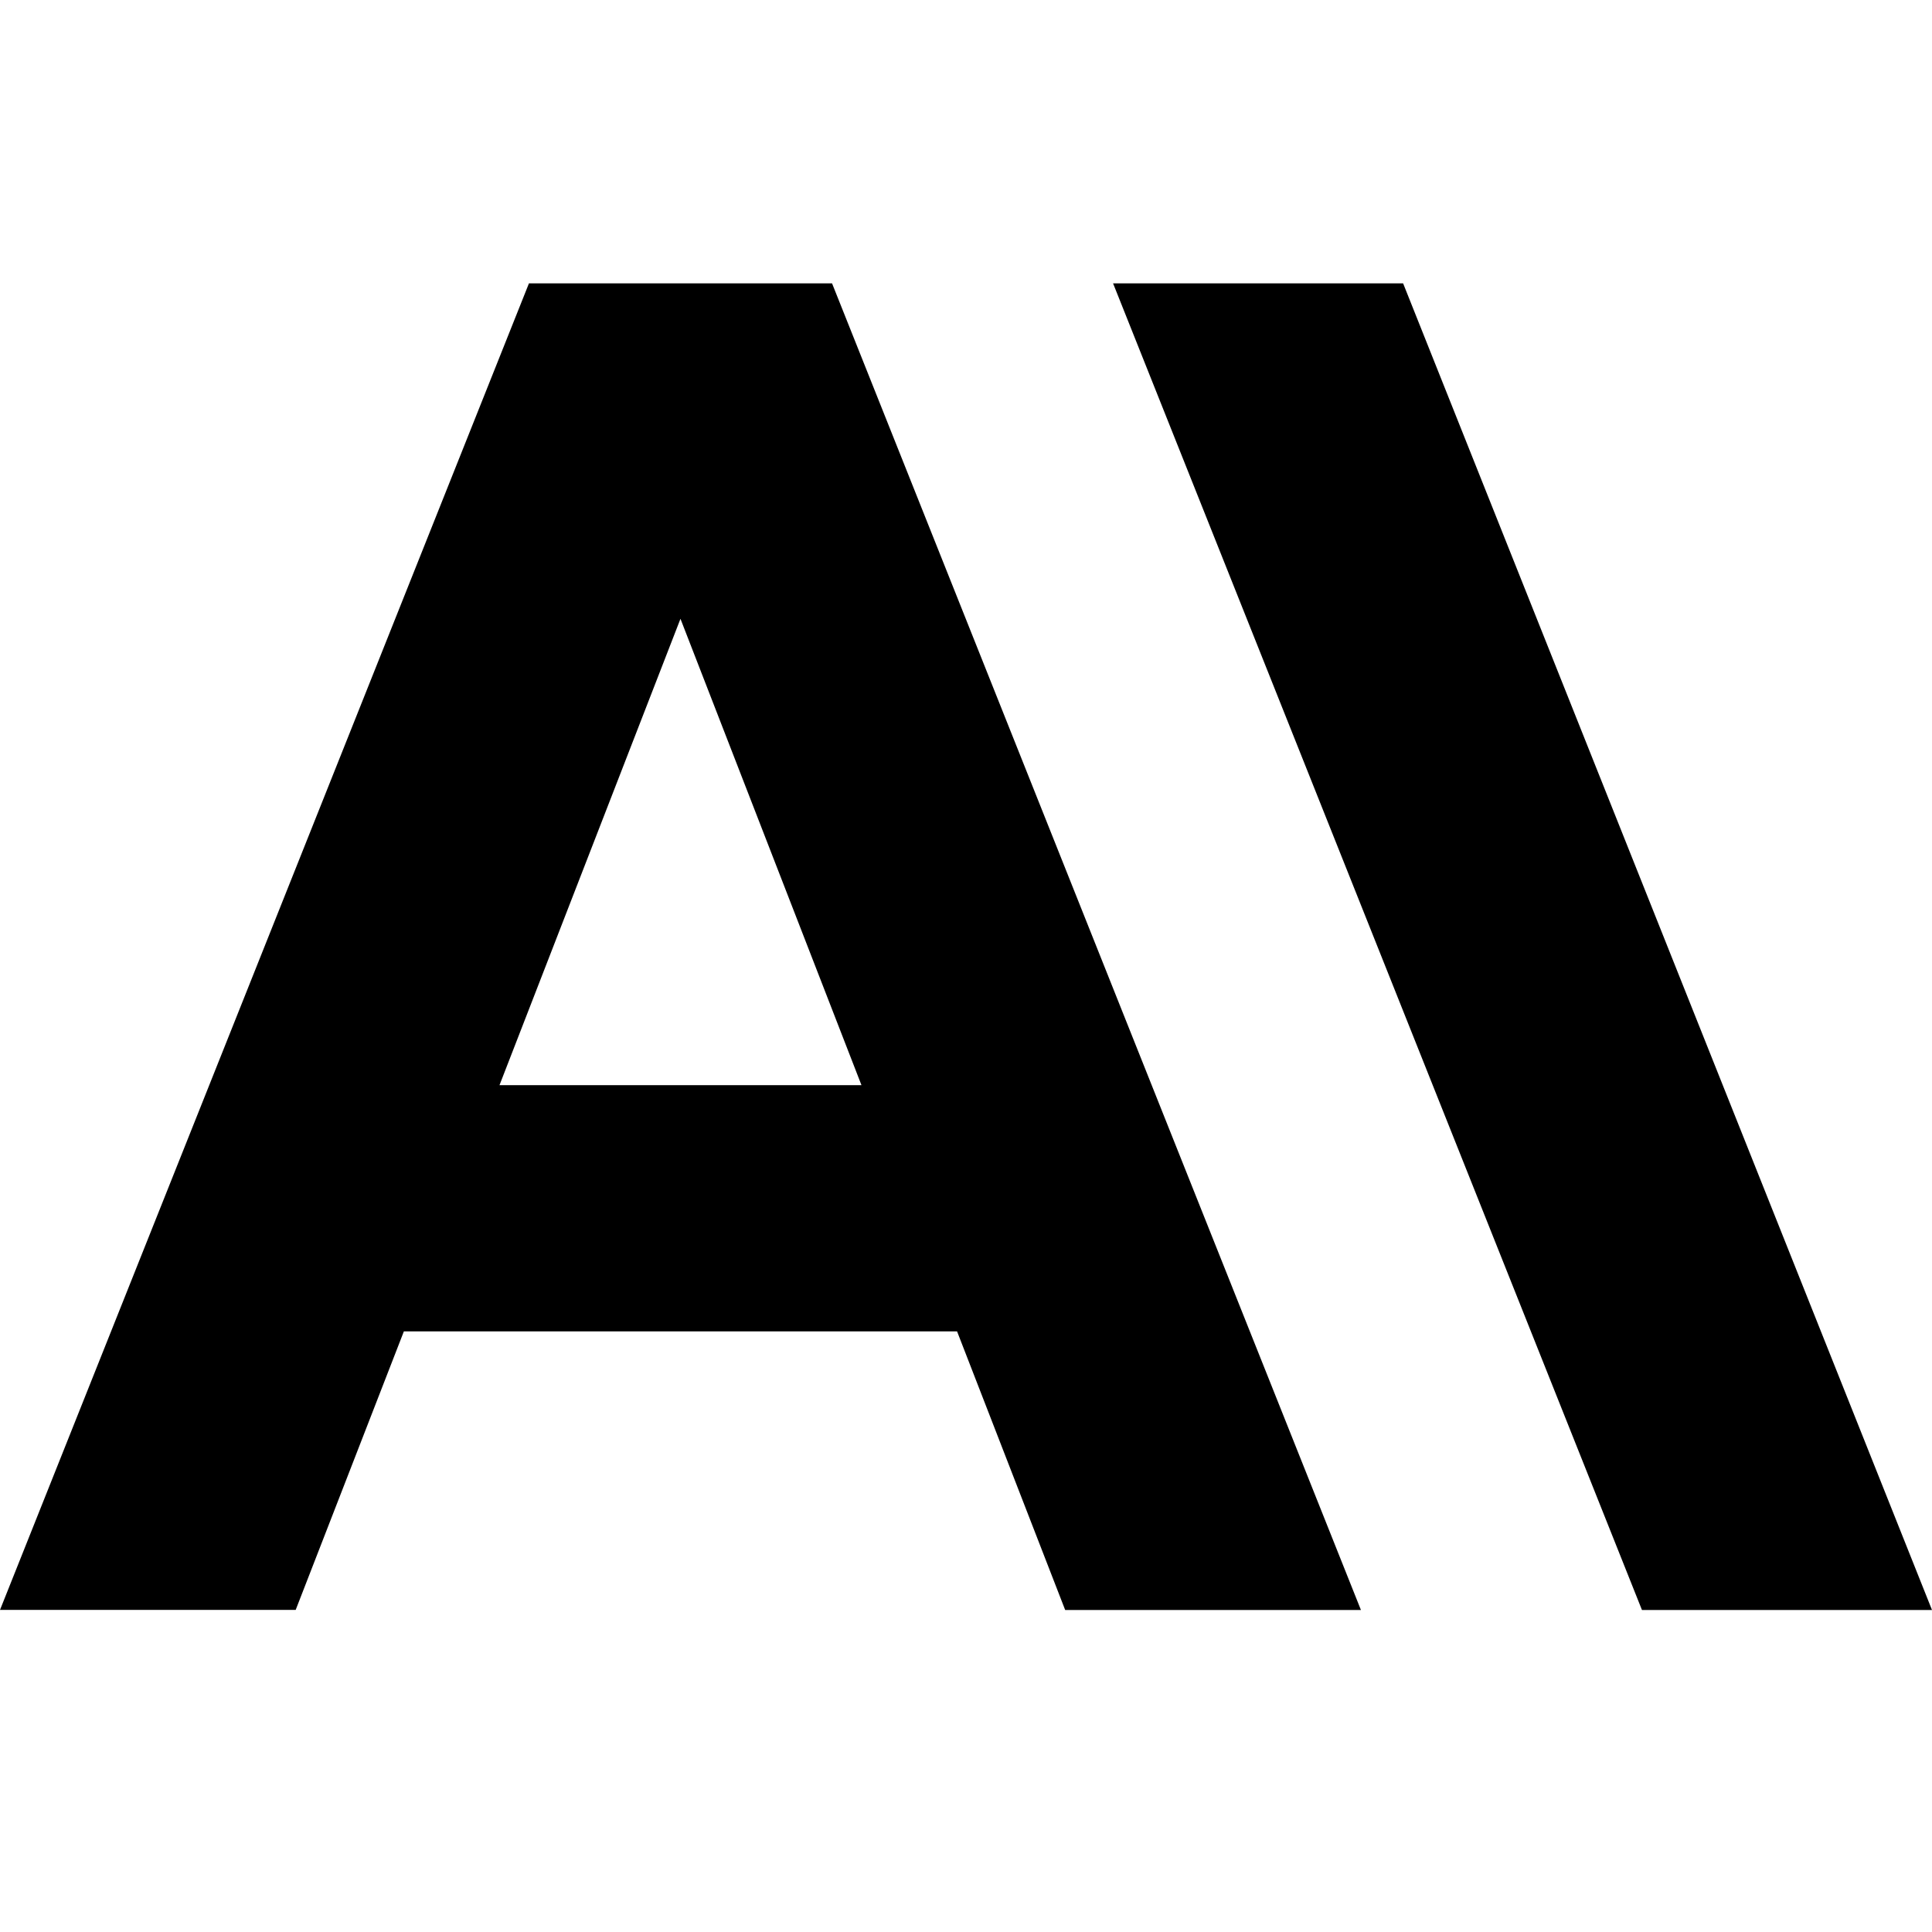
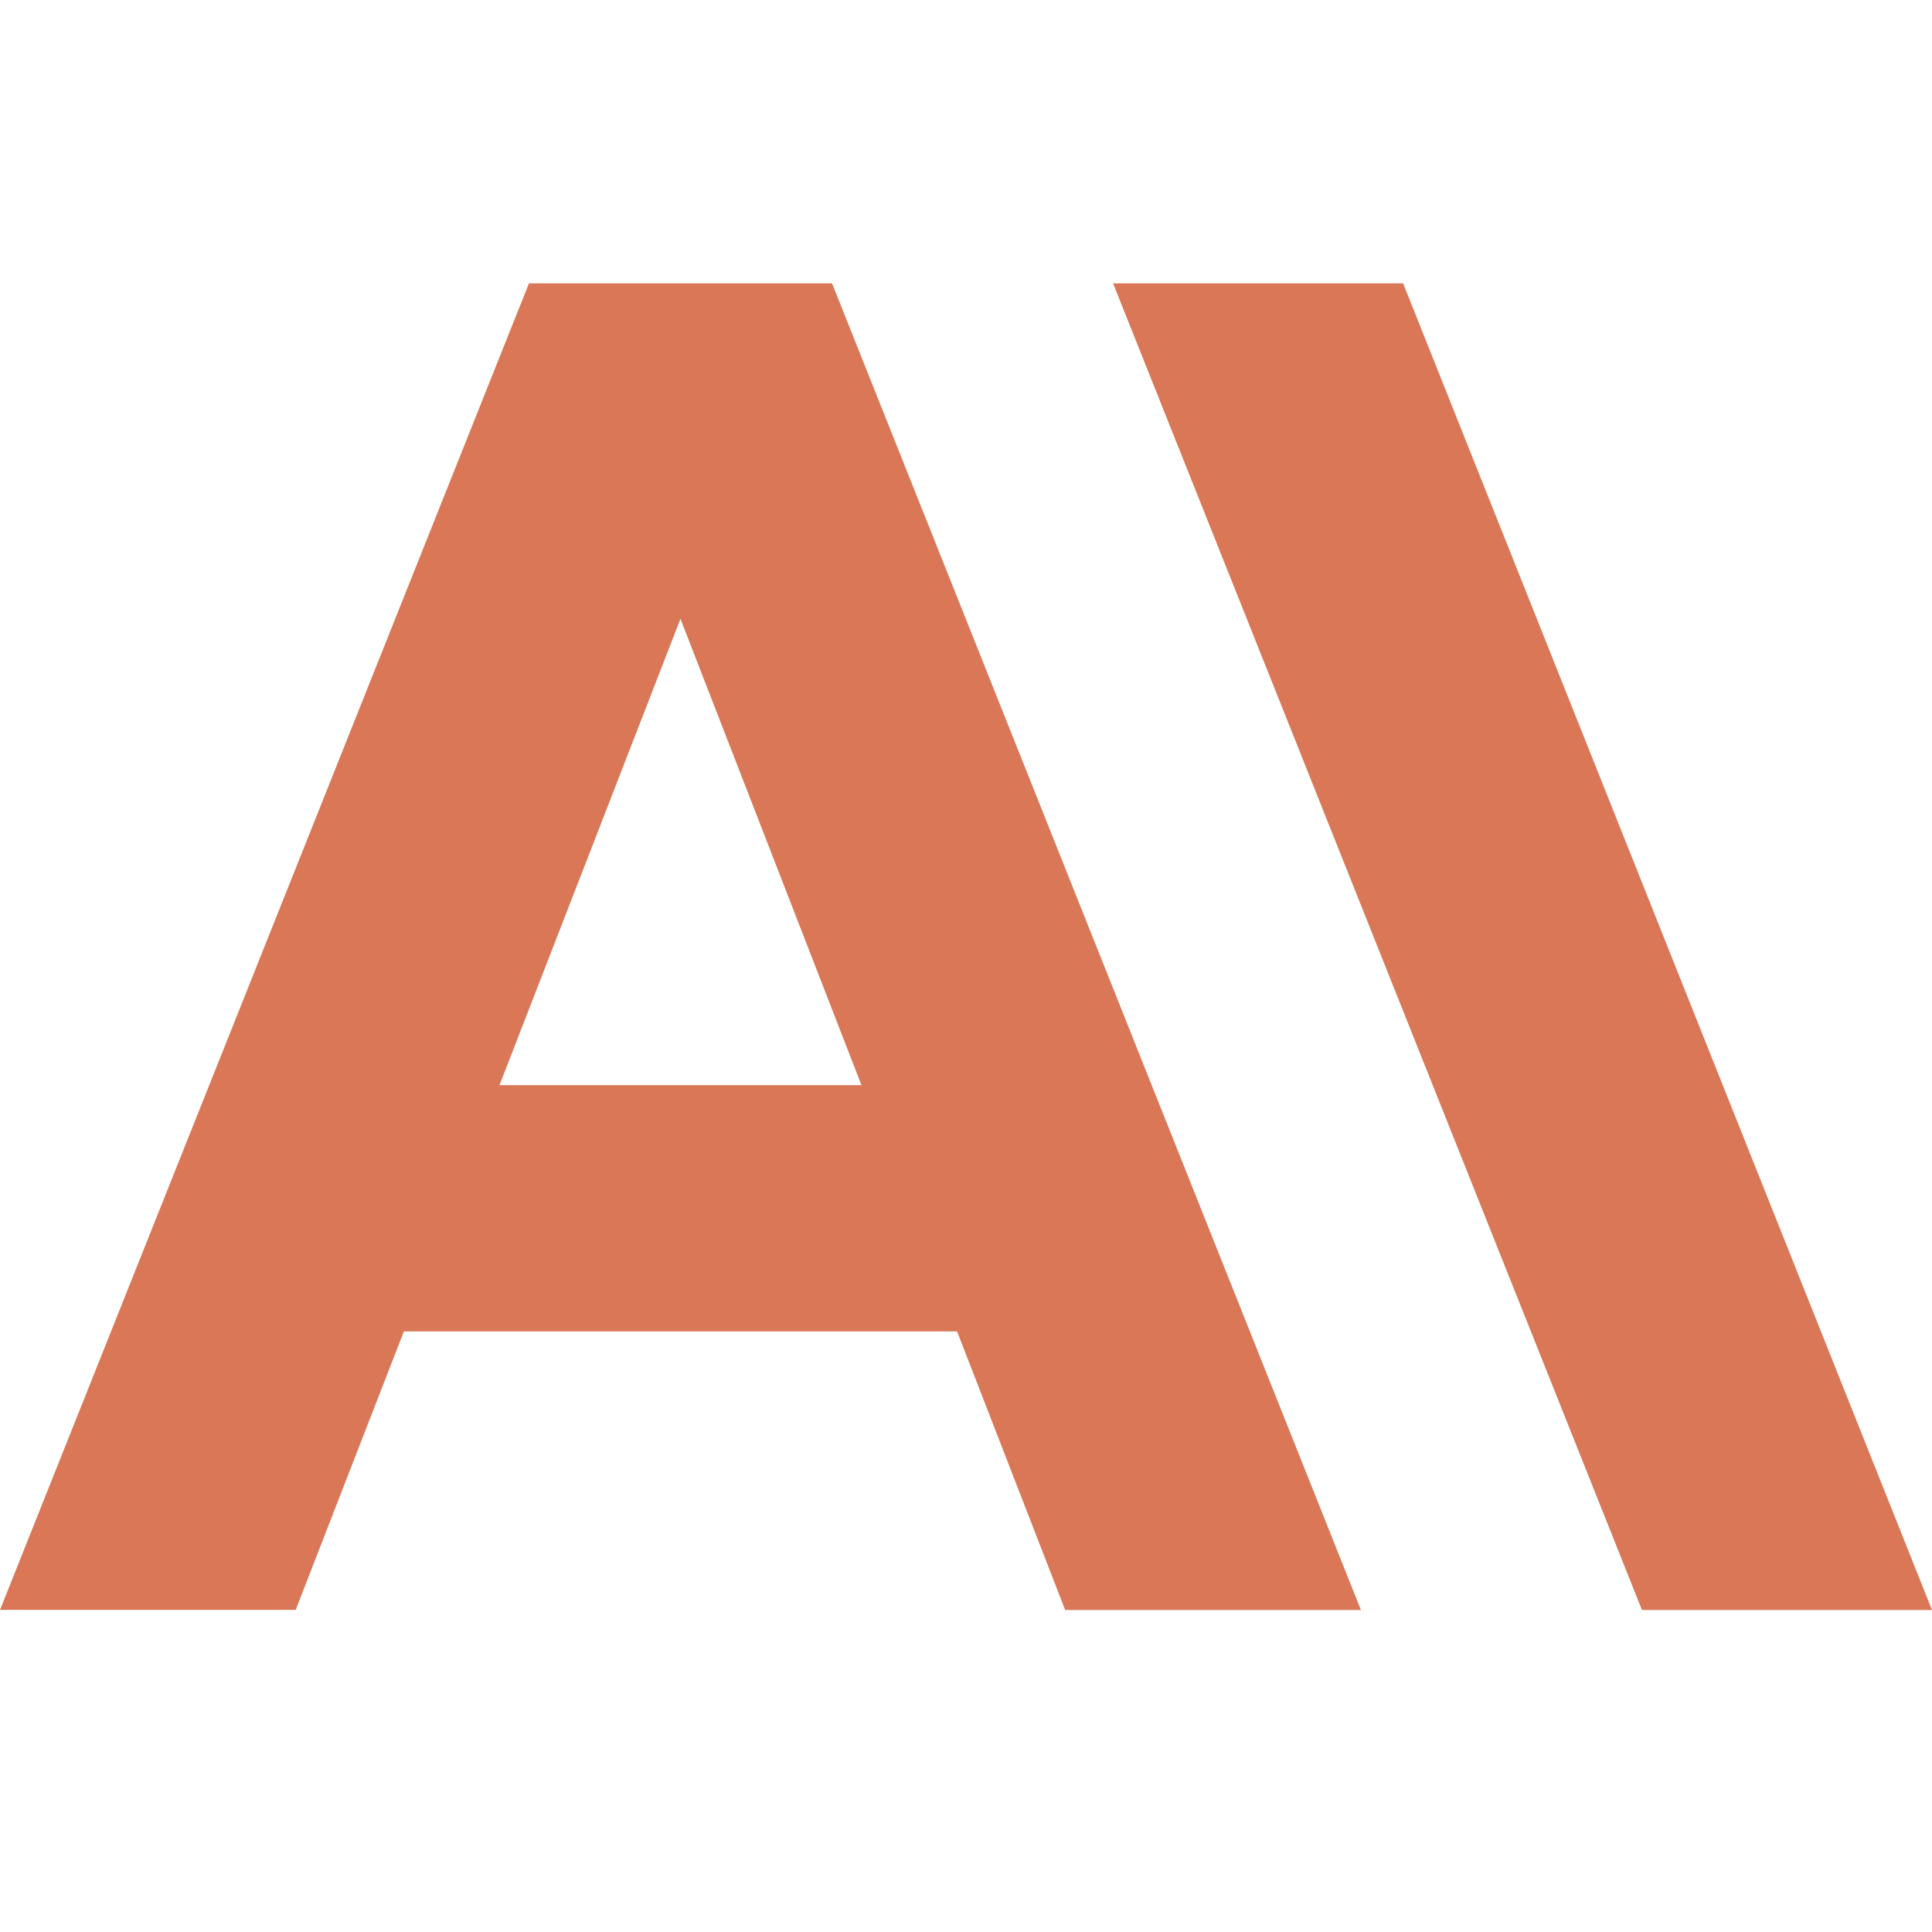
- <svg xmlns="http://www.w3.org/2000/svg" fill="currentColor" fill-rule="evenodd" height="1em" style="flex:none;line-height:1" viewBox="0 0 24 24" width="1em">
+ <svg xmlns="http://www.w3.org/2000/svg" fill="#d97757" fill-rule="evenodd" height="1em" style="flex:none;line-height:1" viewBox="0 0 24 24" width="1em">
  <path d="M13.827 3.52h3.603L24 20h-3.603l-6.57-16.48zm-7.258 0h3.767L16.906 20h-3.674l-1.343-3.461H5.017l-1.344 3.46H0L6.57 3.522zm4.132 9.959L8.453 7.687 6.205 13.48H10.7z" />
</svg>
